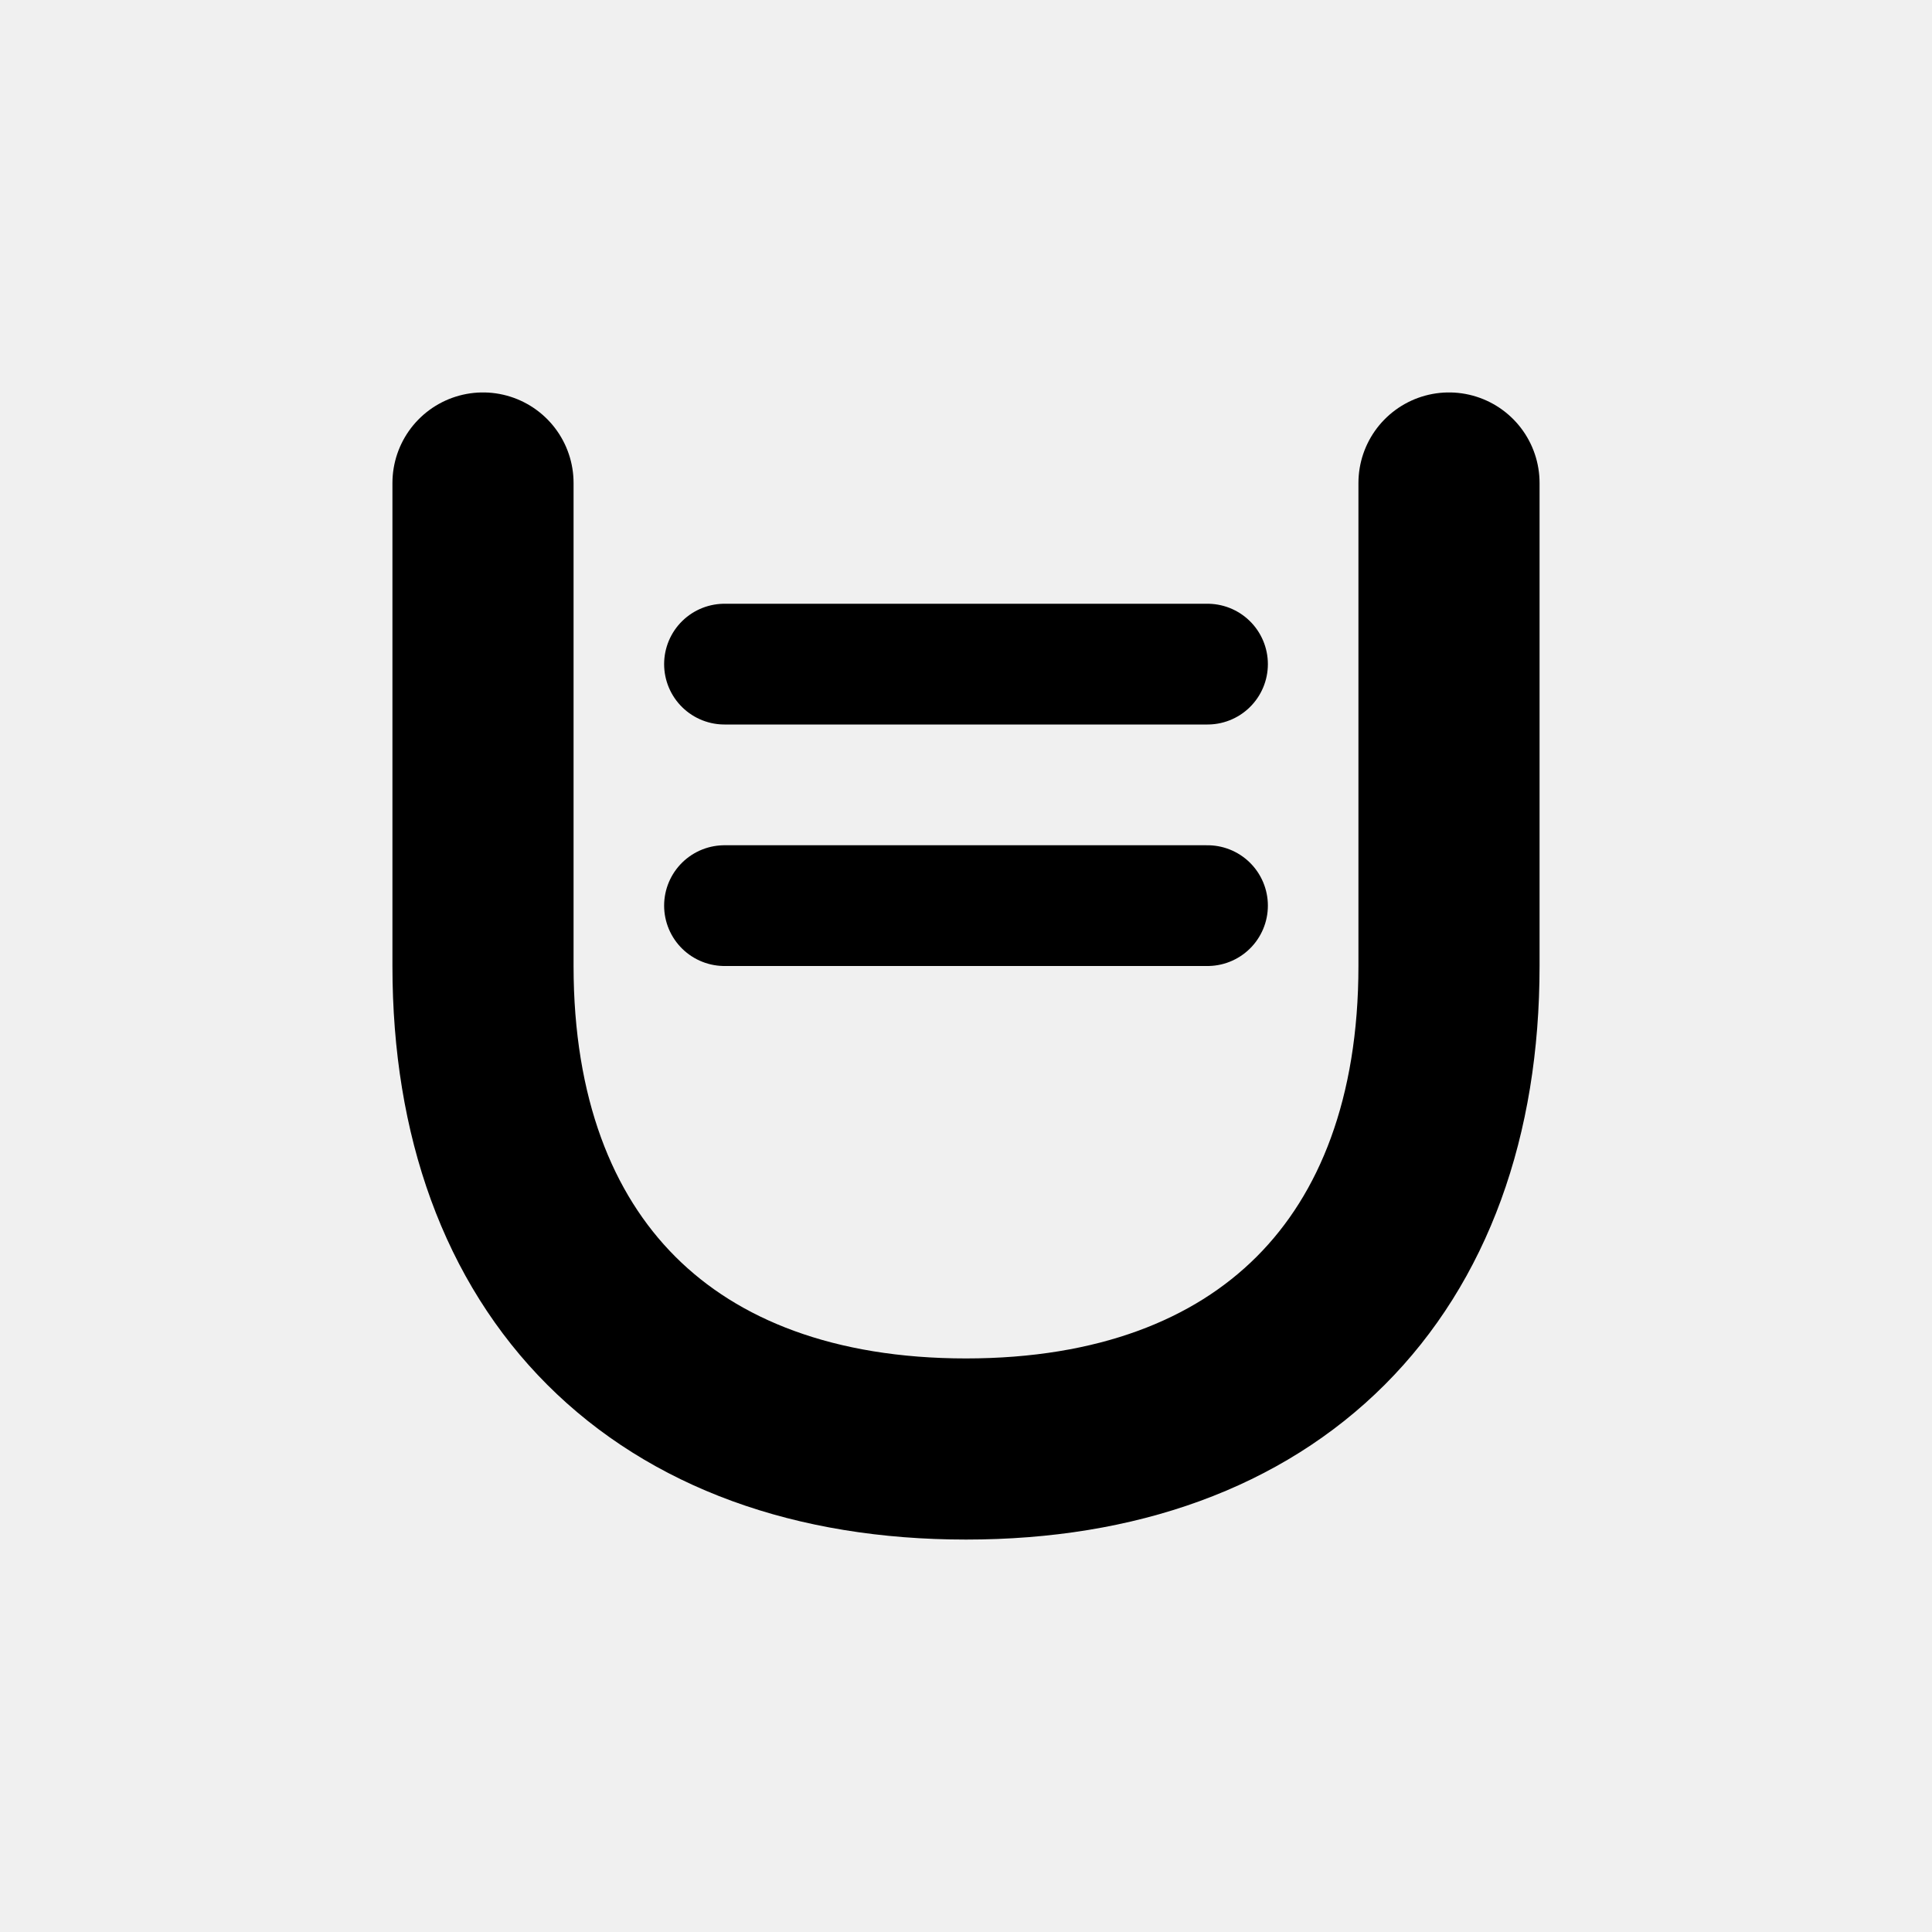
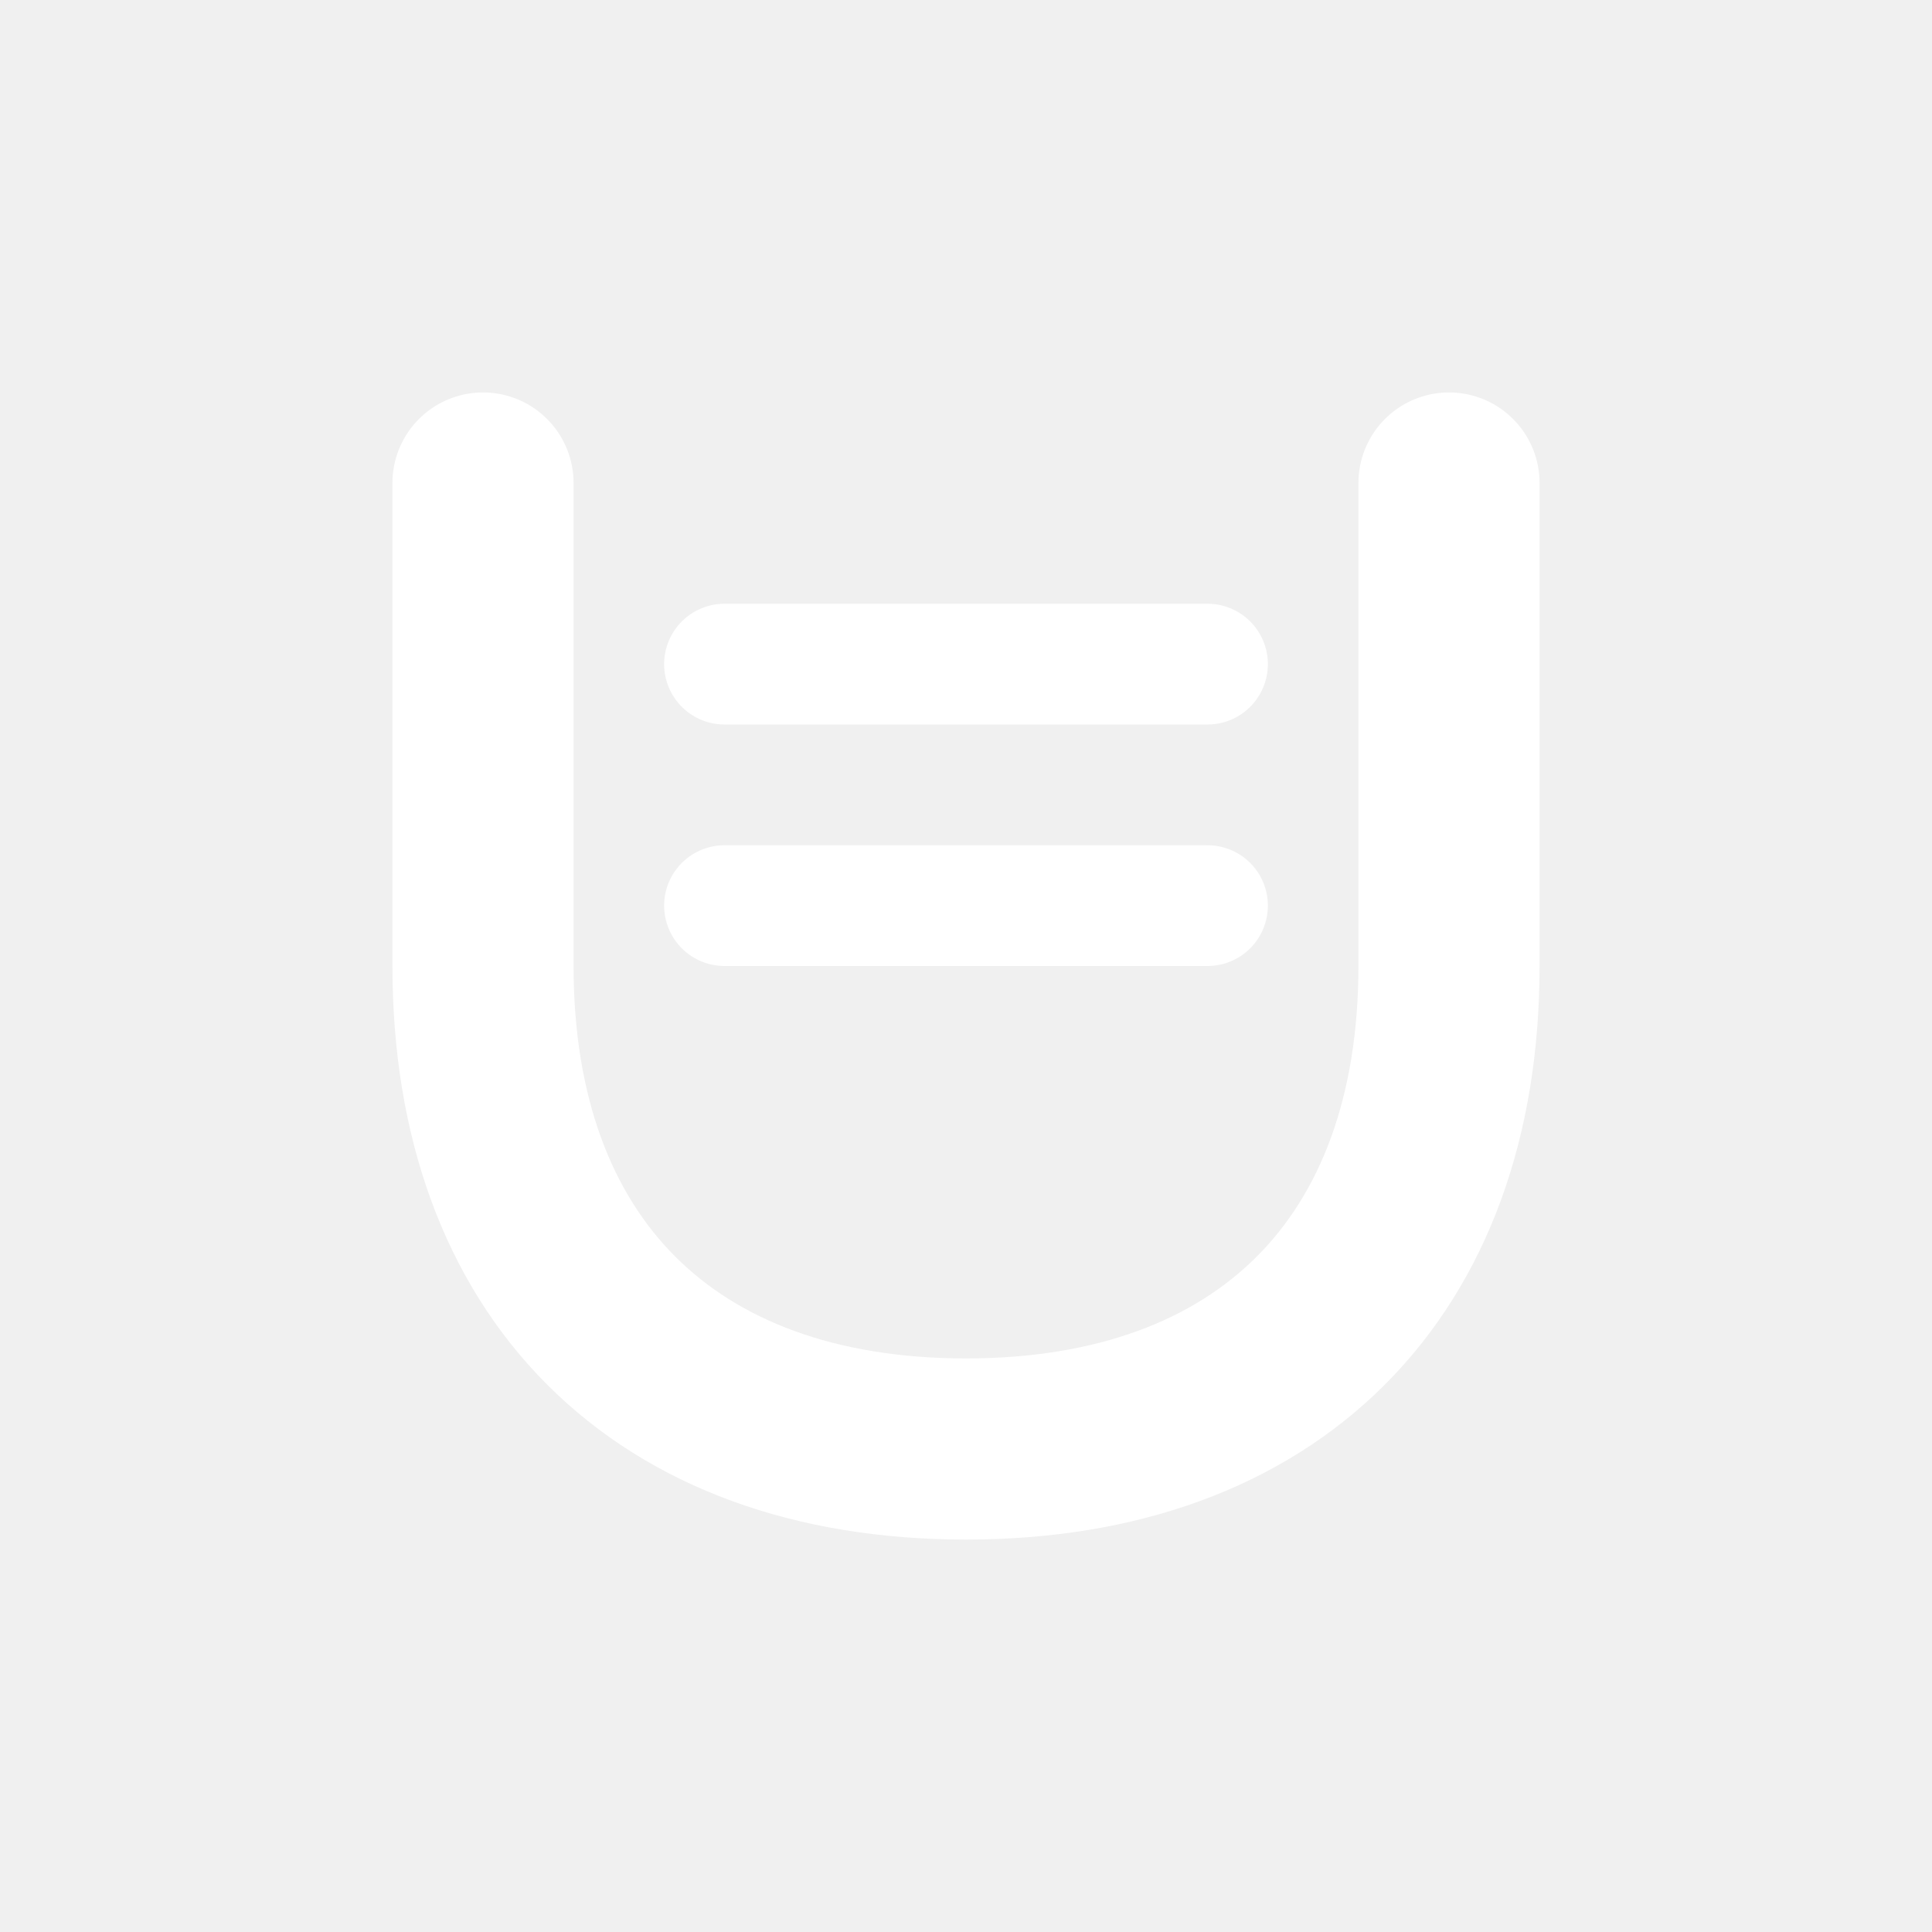
<svg xmlns="http://www.w3.org/2000/svg" viewBox="0 0 32 32" fill="none">
-   <path d="M8 8v8c0 5 3 8 8 8s8-3 8-8V8" stroke="#000" stroke-width="3" stroke-linecap="round" stroke-linejoin="round" />
-   <path d="M12 11h8M12 15h8" stroke="#000" stroke-width="2" stroke-linecap="round" />
+   <path d="M8 8v8c0 5 3 8 8 8s8-3 8-8V8" stroke="white" stroke-width="3" stroke-linecap="round" stroke-linejoin="round" />
+   <path d="M12 11h8M12 15h8" stroke="white" stroke-width="2" stroke-linecap="round" />
</svg>
